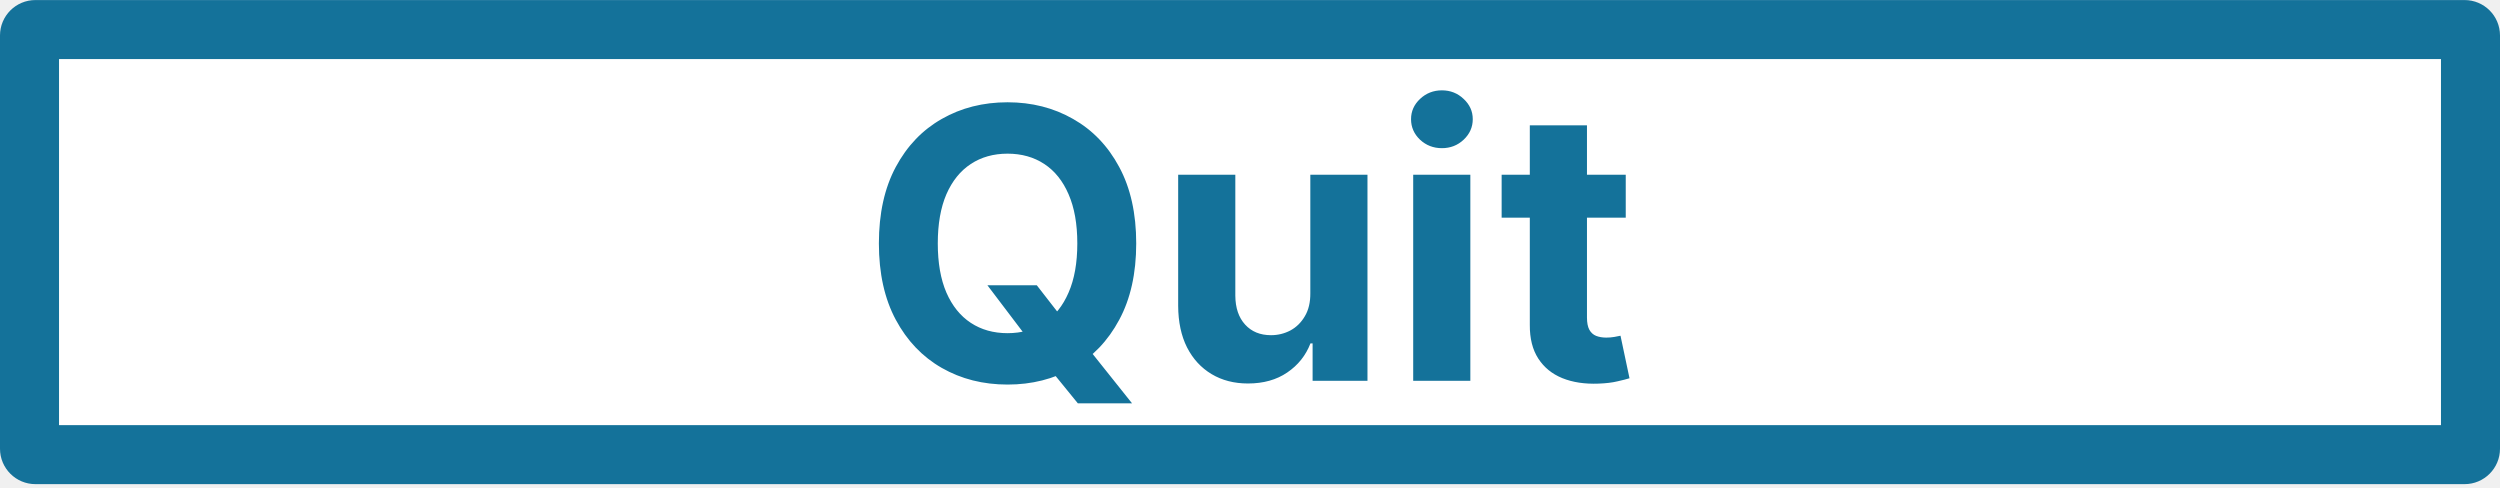
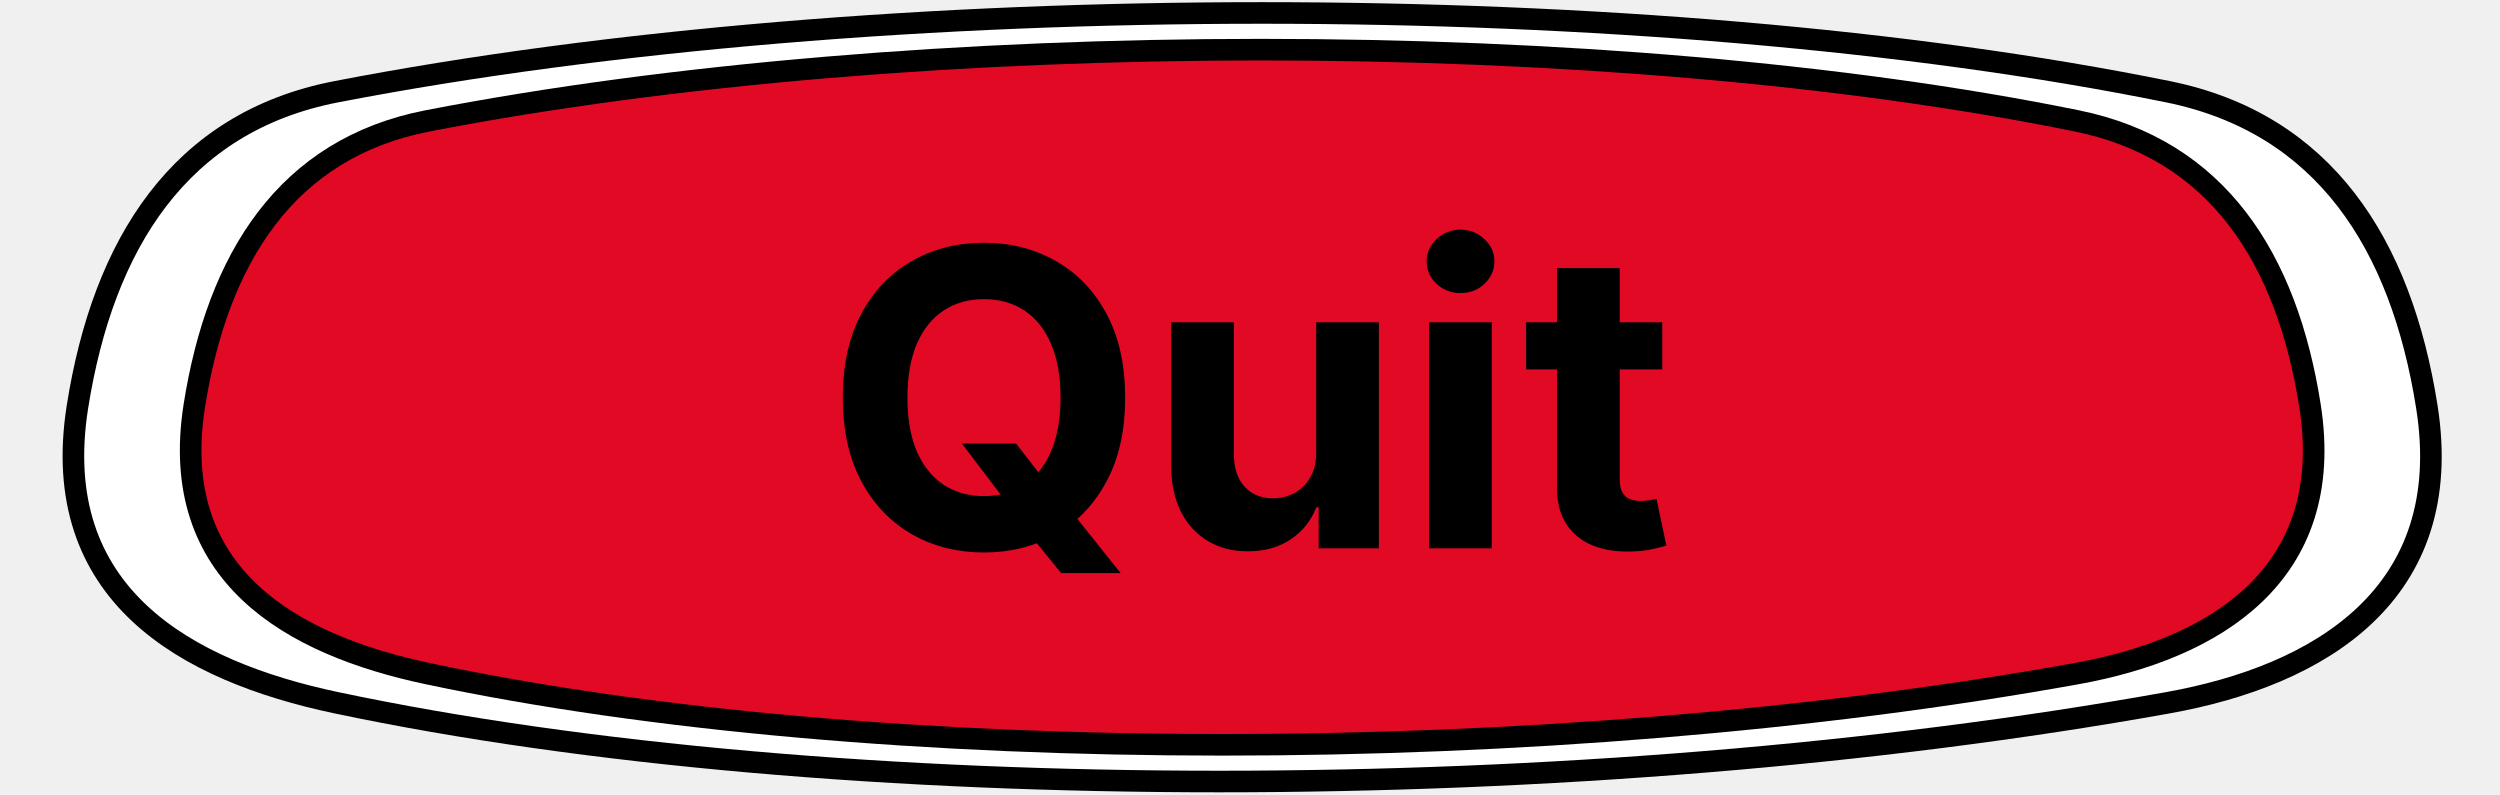
- <svg xmlns="http://www.w3.org/2000/svg" width="847" height="165" viewBox="0 0 847 165" fill="none">
-   <mask id="path-1-inside-1_19_2" fill="white">
-     <rect y="0.017" width="847" height="164.008" rx="12" />
-   </mask>
-   <rect y="0.017" width="847" height="164.008" rx="12" fill="white" stroke="#14729A" stroke-width="40" mask="url(#path-1-inside-1_19_2)" />
-   <path d="M334.54 96.653H351.267L359.676 107.471L367.949 117.108L383.54 136.653H365.176L354.449 123.471L348.949 115.653L334.54 96.653ZM384.949 82.471C384.949 92.623 383.025 101.259 379.176 108.38C375.358 115.502 370.146 120.941 363.54 124.699C356.964 128.426 349.57 130.29 341.358 130.29C333.085 130.29 325.661 128.411 319.085 124.653C312.509 120.896 307.313 115.456 303.494 108.335C299.676 101.214 297.767 92.593 297.767 82.471C297.767 72.32 299.676 63.684 303.494 56.562C307.313 49.441 312.509 44.017 319.085 40.29C325.661 36.532 333.085 34.653 341.358 34.653C349.57 34.653 356.964 36.532 363.54 40.29C370.146 44.017 375.358 49.441 379.176 56.562C383.025 63.684 384.949 72.32 384.949 82.471ZM364.994 82.471C364.994 75.896 364.009 70.35 362.04 65.835C360.1 61.32 357.358 57.896 353.812 55.562C350.267 53.229 346.116 52.062 341.358 52.062C336.6 52.062 332.449 53.229 328.903 55.562C325.358 57.896 322.6 61.32 320.631 65.835C318.691 70.35 317.722 75.896 317.722 82.471C317.722 89.047 318.691 94.593 320.631 99.108C322.6 103.623 325.358 107.047 328.903 109.38C332.449 111.714 336.6 112.88 341.358 112.88C346.116 112.88 350.267 111.714 353.812 109.38C357.358 107.047 360.1 103.623 362.04 99.108C364.009 94.593 364.994 89.047 364.994 82.471ZM443.938 99.29V59.199H463.301V129.017H444.71V116.335H443.983C442.407 120.426 439.786 123.714 436.119 126.199C432.483 128.683 428.044 129.926 422.801 129.926C418.134 129.926 414.028 128.865 410.483 126.744C406.938 124.623 404.165 121.608 402.165 117.699C400.195 113.79 399.195 109.108 399.165 103.653V59.199H418.528V100.199C418.559 104.32 419.665 107.577 421.847 109.971C424.028 112.365 426.953 113.562 430.619 113.562C432.953 113.562 435.134 113.032 437.165 111.971C439.195 110.88 440.831 109.274 442.074 107.153C443.347 105.032 443.968 102.411 443.938 99.29ZM478.79 129.017V59.199H498.153V129.017H478.79ZM488.517 50.199C485.638 50.199 483.169 49.244 481.108 47.335C479.078 45.396 478.062 43.077 478.062 40.38C478.062 37.714 479.078 35.426 481.108 33.517C483.169 31.577 485.638 30.608 488.517 30.608C491.396 30.608 493.85 31.577 495.881 33.517C497.941 35.426 498.972 37.714 498.972 40.38C498.972 43.077 497.941 45.396 495.881 47.335C493.85 49.244 491.396 50.199 488.517 50.199ZM550.801 59.199V73.744H508.756V59.199H550.801ZM518.301 42.471H537.665V107.562C537.665 109.35 537.938 110.744 538.483 111.744C539.028 112.714 539.786 113.396 540.756 113.79C541.756 114.183 542.907 114.38 544.21 114.38C545.119 114.38 546.028 114.305 546.938 114.153C547.847 113.971 548.544 113.835 549.028 113.744L552.074 128.153C551.104 128.456 549.741 128.805 547.983 129.199C546.225 129.623 544.089 129.88 541.574 129.971C536.907 130.153 532.816 129.532 529.301 128.108C525.816 126.683 523.104 124.471 521.165 121.471C519.225 118.471 518.271 114.683 518.301 110.108V42.471Z" fill="#14729A" />
+ <svg xmlns="http://www.w3.org/2000/svg" width="579" height="184" viewBox="0 0 579 184" fill="none">
+   <path d="M502.093 162.758C366.619 187.081 193.035 187.081 77.902 162.758C43.023 155.389 11.07 137.656 17.938 94.211C23.898 56.505 41.599 28.256 77.902 21.242C203.79 -3.081 382.165 -3.081 502.093 21.242C538.33 28.591 556.097 56.505 562.057 94.211C568.925 137.656 537.182 156.458 502.093 162.758Z" fill="white" />
+   <path d="M481 156C359 178 202.681 178 99 156C67.591 149.335 38.816 133.296 45 94C50.367 59.895 66.307 34.344 99 28C212.367 6 373 6 481 28C513.632 34.647 529.632 59.895 535 94C541.184 133.296 512.599 150.302 481 156Z" fill="#E10923" />
+   <path d="M502.093 162.758C366.619 187.081 193.035 187.081 77.902 162.758C43.023 155.389 11.07 137.656 17.938 94.211C23.898 56.505 41.599 28.256 77.902 21.242C203.79 -3.081 382.165 -3.081 502.093 21.242C538.33 28.591 556.097 56.505 562.057 94.211C568.925 137.656 537.182 156.458 502.093 162.758Z" stroke="black" stroke-width="5" />
+   <path d="M481 156C359 178 202.681 178 99 156C67.591 149.335 38.816 133.296 45 94C50.367 59.895 66.307 34.344 99 28C212.367 6 373 6 481 28C513.632 34.647 529.632 59.895 535 94C541.184 133.296 512.599 150.302 481 156Z" stroke="black" stroke-width="5" />
+   <path d="M222.78 102.727H235.325L241.632 110.841L247.837 118.068L259.53 132.727H245.757L237.712 122.841L233.587 116.977L222.78 102.727ZM260.587 92.091C260.587 99.704 259.143 106.182 256.257 111.523C253.393 116.864 249.484 120.943 244.53 123.761C239.598 126.557 234.053 127.955 227.893 127.955C221.689 127.955 216.121 126.545 211.189 123.727C206.257 120.909 202.359 116.83 199.496 111.489C196.632 106.148 195.2 99.682 195.2 92.091C195.2 84.477 196.632 78 199.496 72.659C202.359 67.318 206.257 63.25 211.189 60.455C216.121 57.636 221.689 56.227 227.893 56.227C234.053 56.227 239.598 57.636 244.53 60.455C249.484 63.25 253.393 67.318 256.257 72.659C259.143 78 260.587 84.477 260.587 92.091ZM245.621 92.091C245.621 87.159 244.882 83 243.405 79.614C241.95 76.227 239.893 73.659 237.234 71.909C234.575 70.159 231.462 69.284 227.893 69.284C224.325 69.284 221.212 70.159 218.553 71.909C215.893 73.659 213.825 76.227 212.348 79.614C210.893 83 210.166 87.159 210.166 92.091C210.166 97.023 210.893 101.182 212.348 104.568C213.825 107.955 215.893 110.523 218.553 112.273C221.212 114.023 224.325 114.898 227.893 114.898C231.462 114.898 234.575 114.023 237.234 112.273C239.893 110.523 241.95 107.955 243.405 104.568C244.882 101.182 245.621 97.023 245.621 92.091ZM304.828 104.705V74.636H319.351V127H305.408V117.489H304.862C303.68 120.557 301.714 123.023 298.964 124.886C296.237 126.75 292.908 127.682 288.976 127.682C285.476 127.682 282.396 126.886 279.737 125.295C277.078 123.705 274.999 121.443 273.499 118.511C272.021 115.58 271.271 112.068 271.249 107.977V74.636H285.771V105.386C285.794 108.477 286.624 110.92 288.26 112.716C289.896 114.511 292.089 115.409 294.839 115.409C296.589 115.409 298.226 115.011 299.749 114.216C301.271 113.398 302.499 112.193 303.43 110.602C304.385 109.011 304.851 107.045 304.828 104.705ZM330.967 127V74.636H345.49V127H330.967ZM338.263 67.886C336.104 67.886 334.251 67.171 332.706 65.739C331.183 64.284 330.422 62.545 330.422 60.523C330.422 58.523 331.183 56.807 332.706 55.375C334.251 53.92 336.104 53.193 338.263 53.193C340.422 53.193 342.263 53.92 343.786 55.375C345.331 56.807 346.104 58.523 346.104 60.523C346.104 62.545 345.331 64.284 343.786 65.739C342.263 67.171 340.422 67.886 338.263 67.886ZM384.976 74.636V85.546H353.442V74.636H384.976ZM360.601 62.091H375.124V110.909C375.124 112.25 375.328 113.295 375.737 114.045C376.146 114.773 376.714 115.284 377.442 115.58C378.192 115.875 379.055 116.023 380.033 116.023C380.714 116.023 381.396 115.966 382.078 115.852C382.76 115.716 383.283 115.614 383.646 115.545L385.93 126.352C385.203 126.58 384.18 126.841 382.862 127.136C381.544 127.455 379.942 127.648 378.055 127.716C374.555 127.852 371.487 127.386 368.851 126.318C366.237 125.25 364.203 123.591 362.749 121.341C361.294 119.091 360.578 116.25 360.601 112.818V62.091Z" fill="black" />
</svg>
